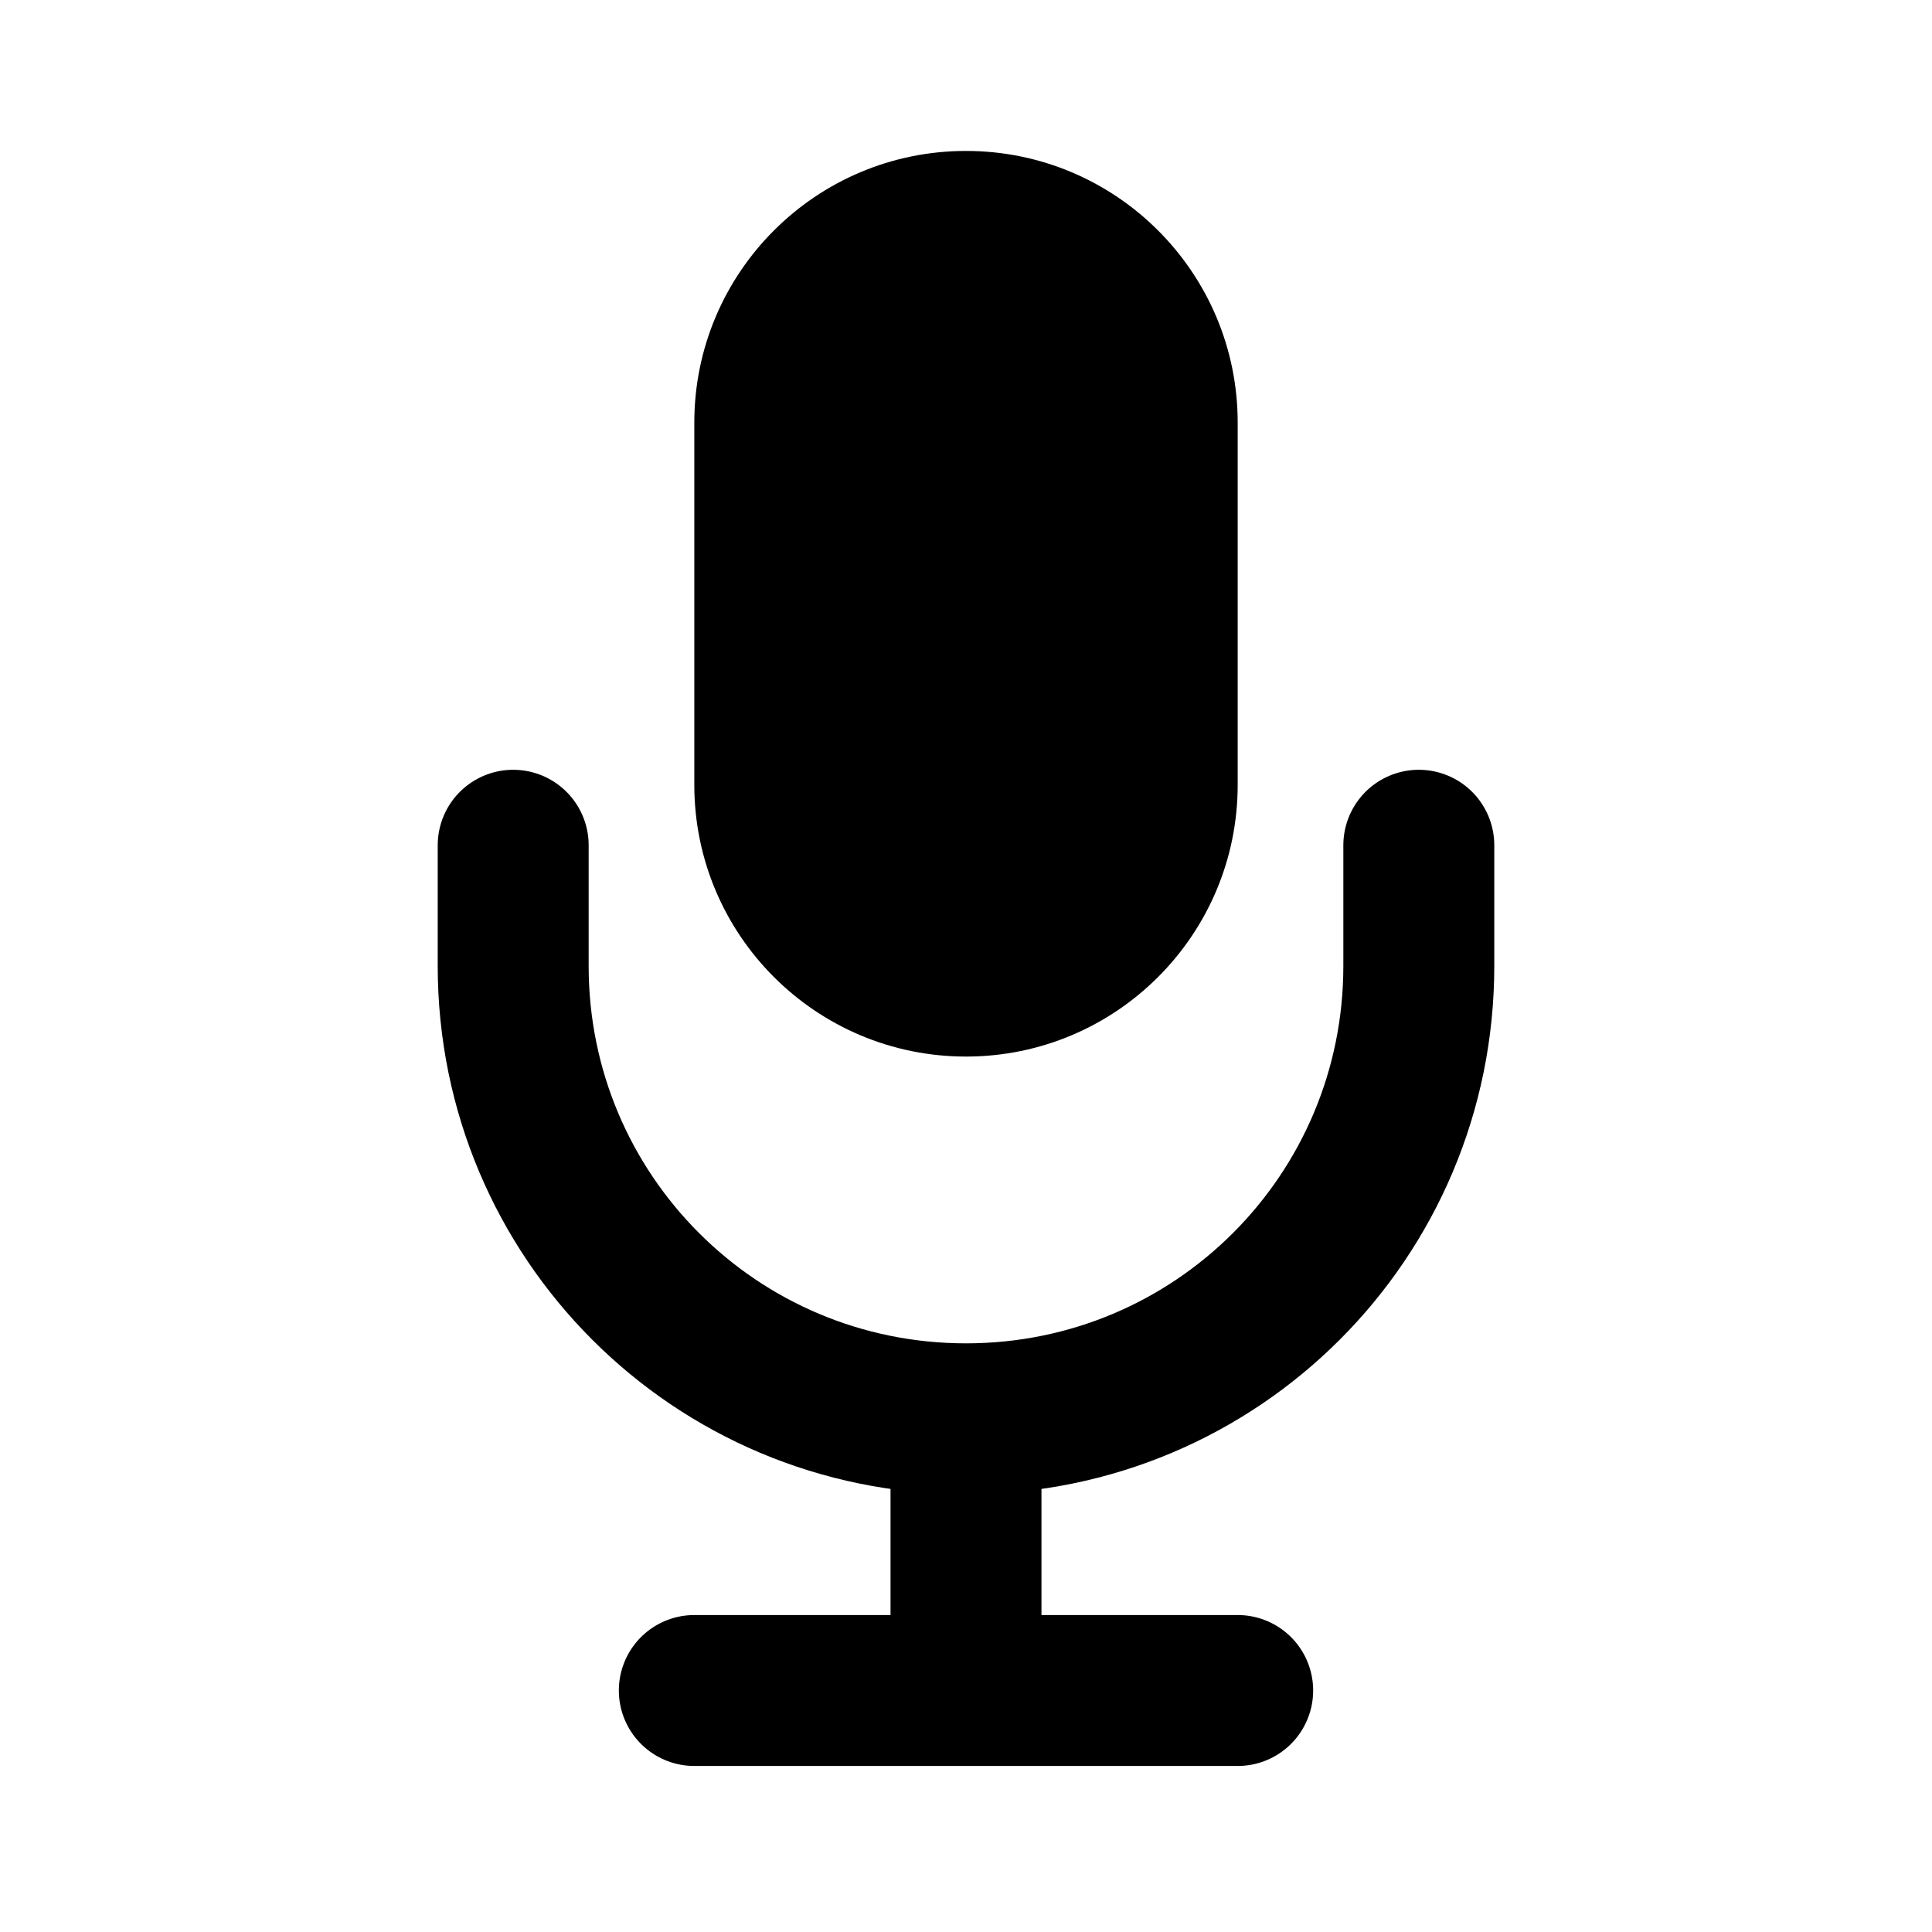
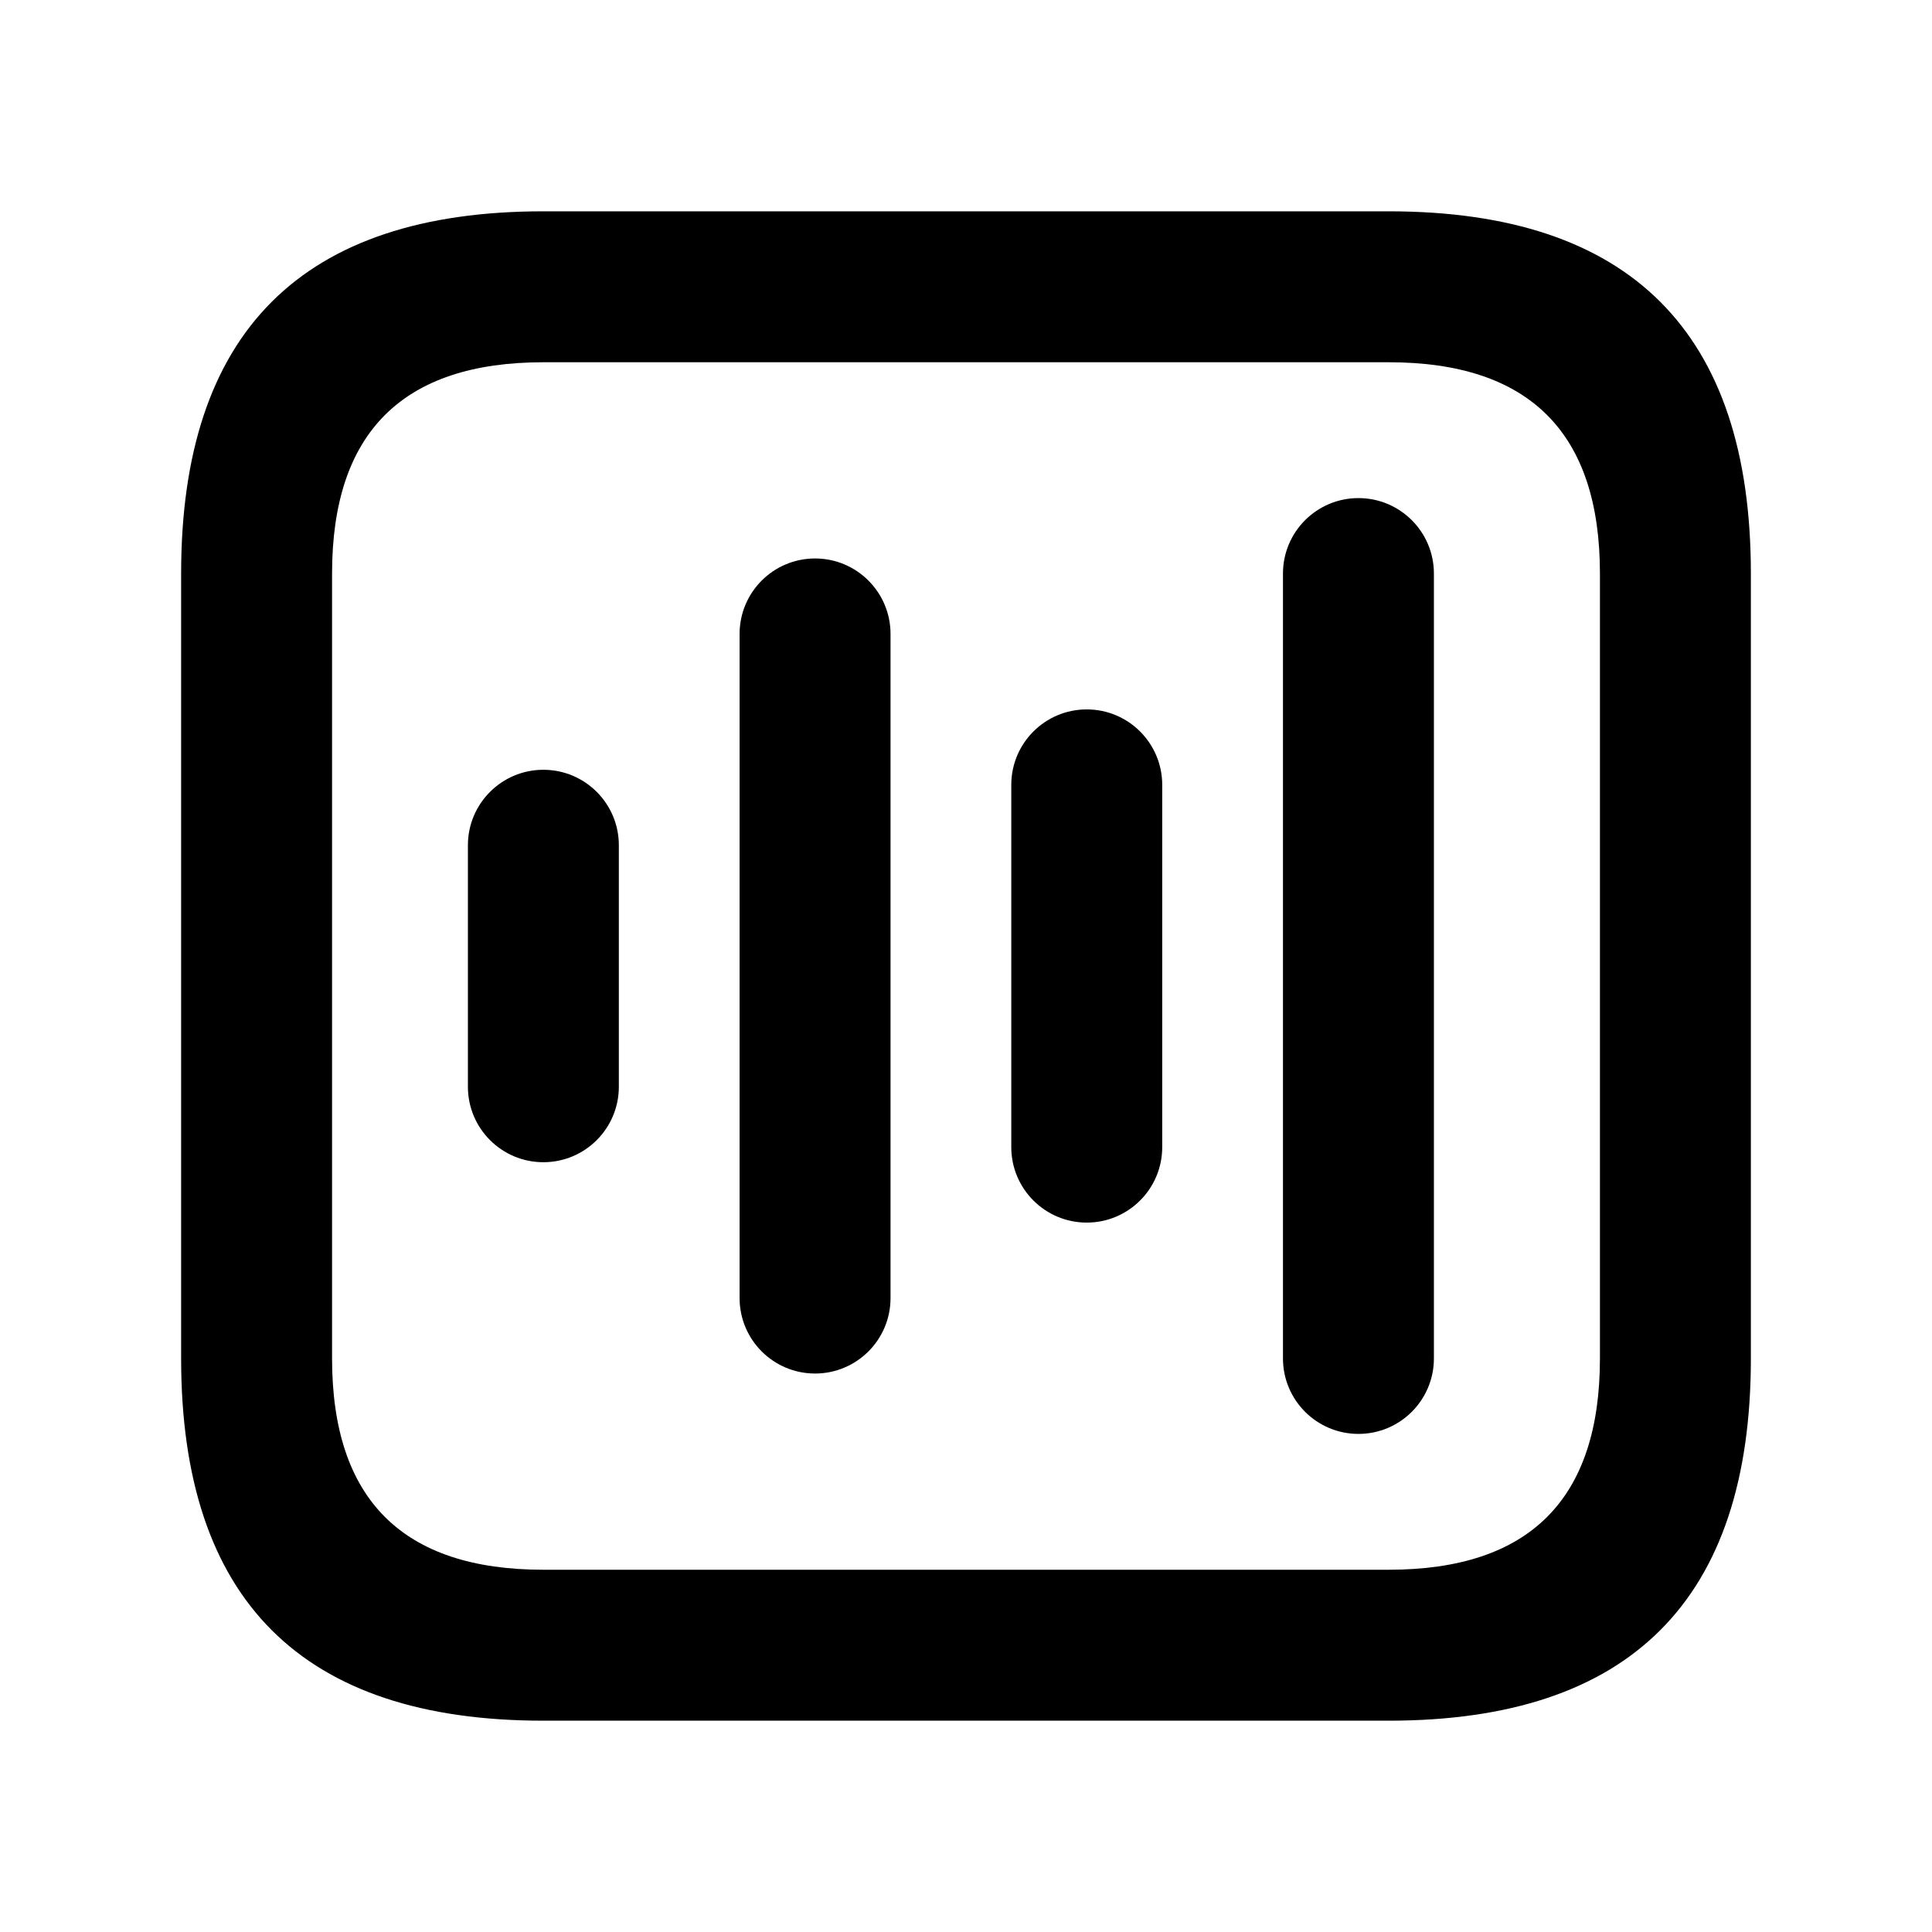
<svg xmlns="http://www.w3.org/2000/svg" viewBox="0 0 64 64">
-   <rect x="23" y="5" width="18" height="30" rx="9" fill="#000000" />
-   <path d="M17 28v4c0 8.3 6.7 15 15 15s15-6.7 15-15v-4M32 47v9M23 56h18" fill="none" stroke="#000000" stroke-width="5" stroke-linecap="round" />
+   <path fill="#000000" fill-rule="evenodd" d="M18 7H46Q58 7 58 19V45Q58 57 46 57H18Q6 57 6 45V19Q6 7 18 7ZM18 12Q11 12 11 19V45Q11 52 18 52H46Q53 52 53 45V19Q53 12 46 12Z" />
+   <rect x="15.5" y="25.5" width="5" height="13" rx="2.5" fill="#000000" />
+   <rect x="24.5" y="18.5" width="5" height="27" rx="2.5" fill="#000000" />
+   <rect x="33.5" y="23.5" width="5" height="17" rx="2.5" fill="#000000" />
+   <rect x="42.5" y="16.5" width="5" height="31" rx="2.5" fill="#000000" />
</svg>
